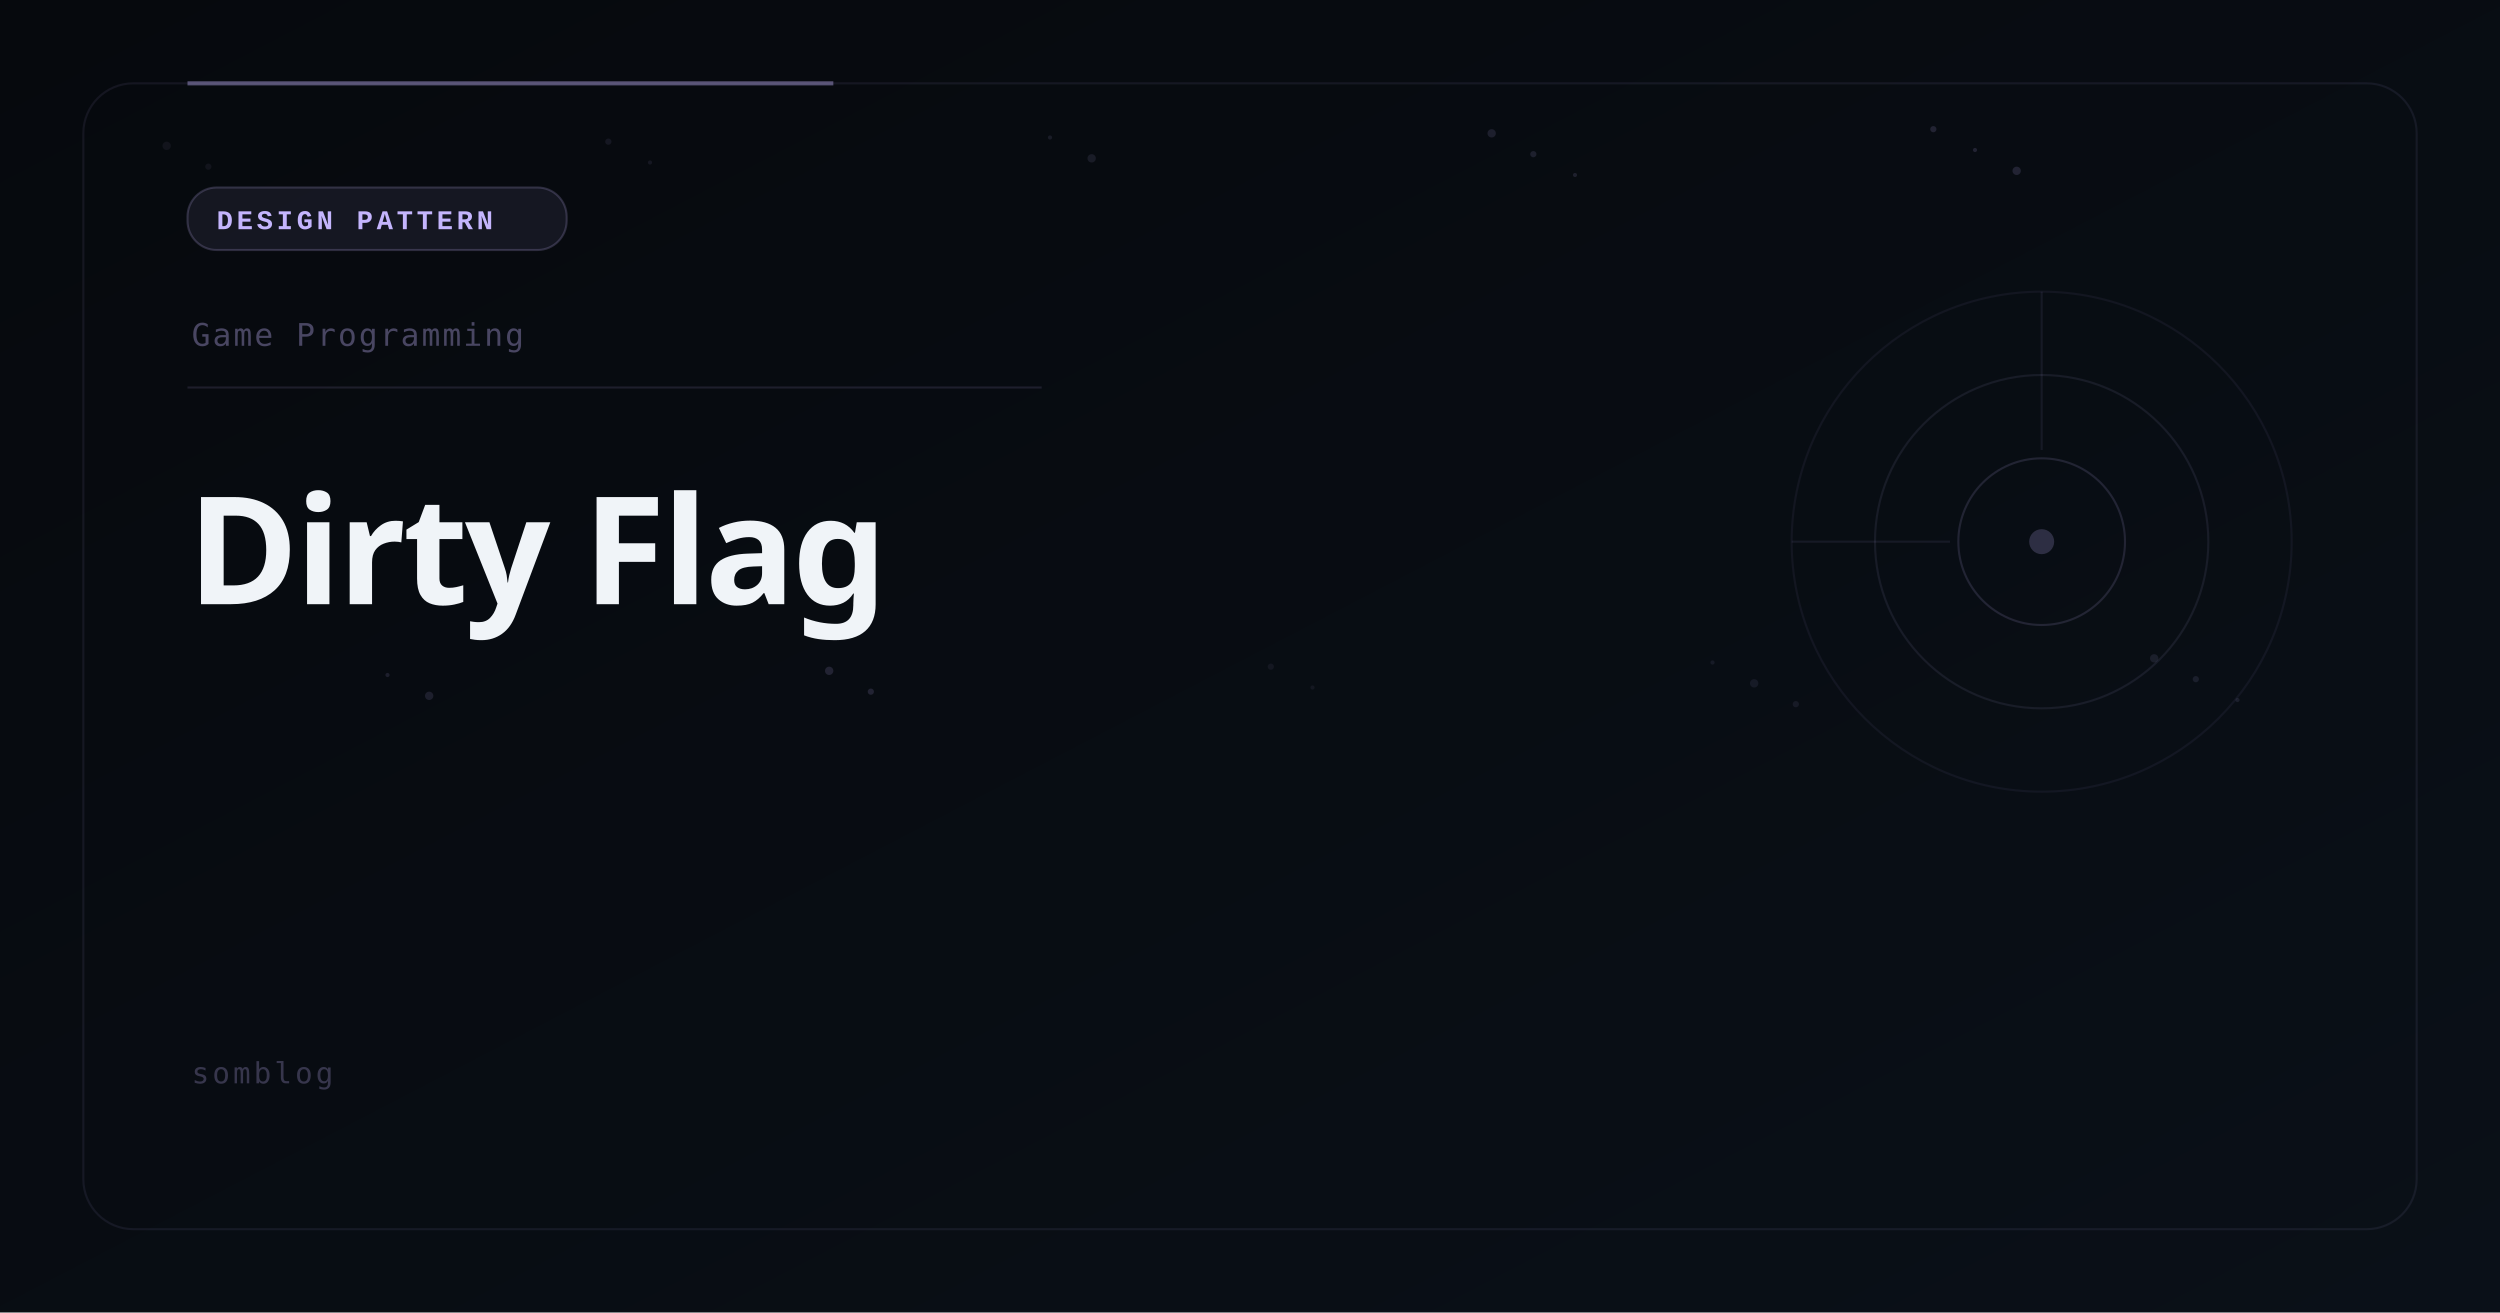
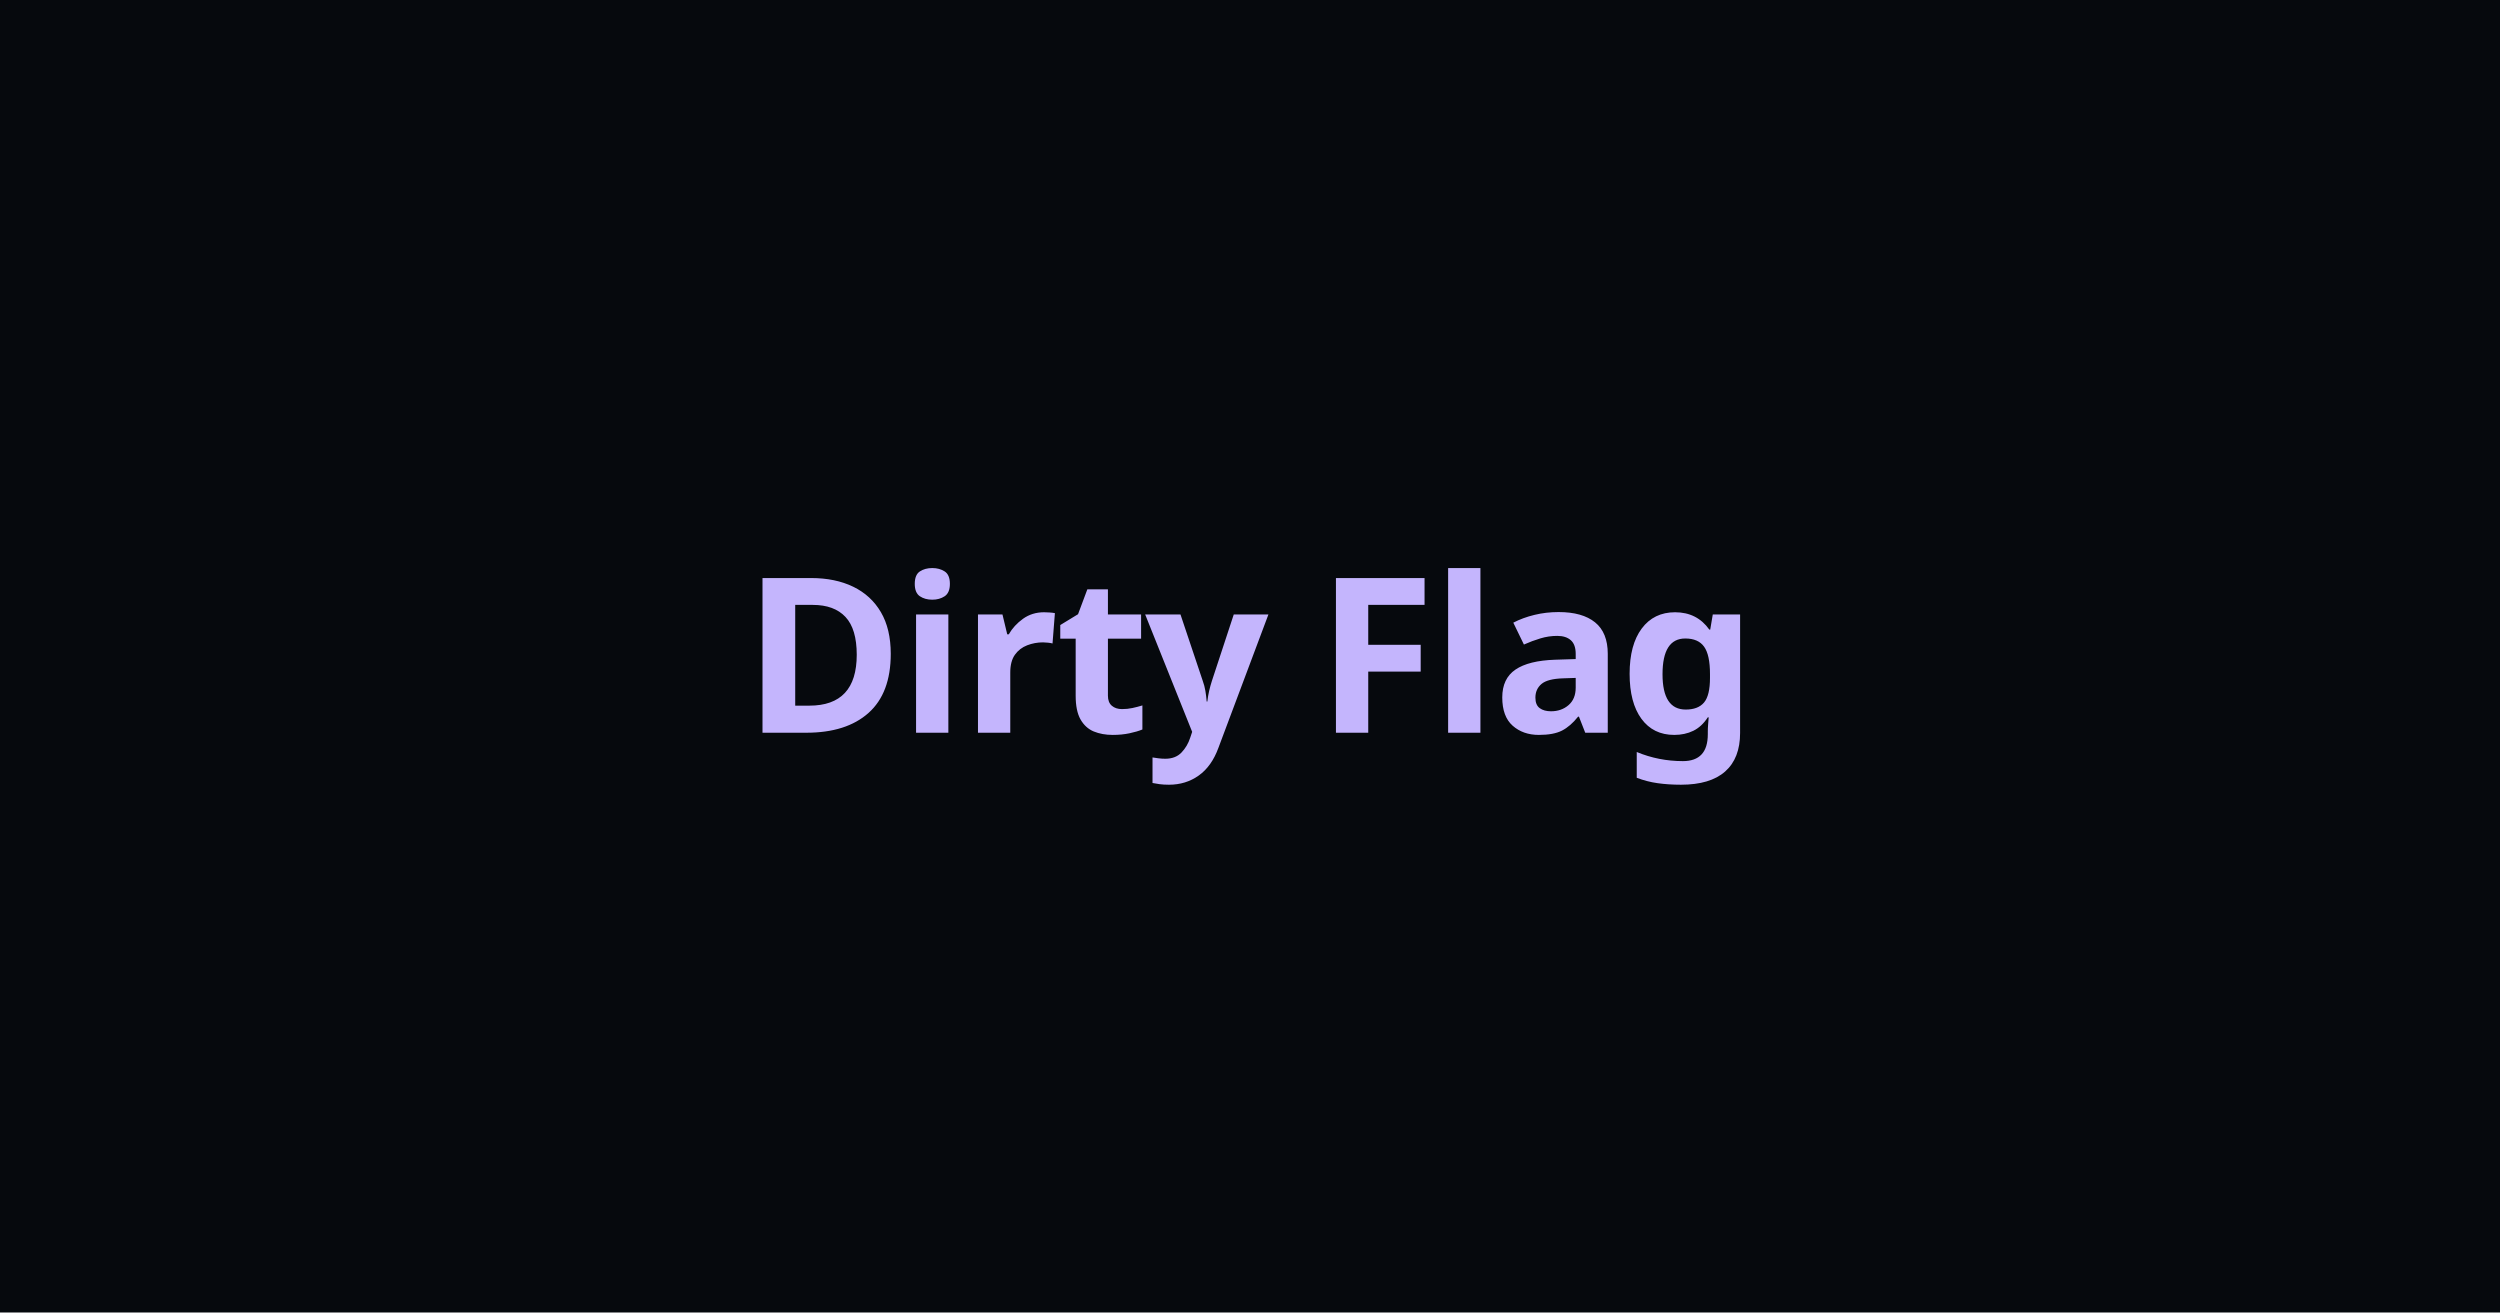
<svg xmlns="http://www.w3.org/2000/svg" width="1200" height="630" viewBox="0 0 1200 630">
-   <defs>
-     <linearGradient id="bg" x1="0" y1="0" x2="1" y2="1">
-       <stop offset="0%" stop-color="#06090d" />
-       <stop offset="100%" stop-color="#0a1018" />
-     </linearGradient>
-   </defs>
-   <rect width="1200" height="630" fill="url(#bg)" />
-   <g>
-     <circle cx="1034" cy="316" r="2" fill="#c4b5fd" opacity="0.1" />
-     <circle cx="928" cy="62" r="1.5" fill="#c4b5fd" opacity="0.14" />
-     <circle cx="822" cy="318" r="1" fill="#c4b5fd" opacity="0.08" />
-     <circle cx="716" cy="64" r="2" fill="#c4b5fd" opacity="0.12" />
-     <circle cx="610" cy="320" r="1.5" fill="#c4b5fd" opacity="0.06" />
-     <circle cx="504" cy="66" r="1" fill="#c4b5fd" opacity="0.1" />
-     <circle cx="398" cy="322" r="2" fill="#c4b5fd" opacity="0.14" />
-     <circle cx="292" cy="68" r="1.5" fill="#c4b5fd" opacity="0.08" />
-     <circle cx="186" cy="324" r="1" fill="#c4b5fd" opacity="0.12" />
-     <circle cx="80" cy="70" r="2" fill="#c4b5fd" opacity="0.06" />
-     <circle cx="1054" cy="326" r="1.5" fill="#c4b5fd" opacity="0.1" />
-     <circle cx="948" cy="72" r="1" fill="#c4b5fd" opacity="0.14" />
-     <circle cx="842" cy="328" r="2" fill="#c4b5fd" opacity="0.08" />
-     <circle cx="736" cy="74" r="1.5" fill="#c4b5fd" opacity="0.12" />
-     <circle cx="630" cy="330" r="1" fill="#c4b5fd" opacity="0.06" />
-     <circle cx="524" cy="76" r="2" fill="#c4b5fd" opacity="0.1" />
-     <circle cx="418" cy="332" r="1.5" fill="#c4b5fd" opacity="0.14" />
-     <circle cx="312" cy="78" r="1" fill="#c4b5fd" opacity="0.08" />
-     <circle cx="206" cy="334" r="2" fill="#c4b5fd" opacity="0.12" />
-     <circle cx="100" cy="80" r="1.5" fill="#c4b5fd" opacity="0.06" />
-     <circle cx="1074" cy="336" r="1" fill="#c4b5fd" opacity="0.1" />
-     <circle cx="968" cy="82" r="2" fill="#c4b5fd" opacity="0.14" />
-     <circle cx="862" cy="338" r="1.5" fill="#c4b5fd" opacity="0.08" />
-     <circle cx="756" cy="84" r="1" fill="#c4b5fd" opacity="0.12" />
-   </g>
-   <rect x="40" y="40" width="1120" height="550" rx="24" fill="none" stroke="#c4b5fd" stroke-opacity="0.08" stroke-width="1" />
-   <line x1="90" y1="40" x2="400" y2="40" stroke="#c4b5fd" stroke-opacity="0.4" stroke-width="2" />
-   <rect x="90" y="90" rx="14" width="182" height="30" fill="#c4b5fd" fill-opacity="0.08" stroke="#c4b5fd" stroke-opacity="0.2" stroke-width="1" />
-   <text x="104" y="110" fill="#c4b5fd" font-size="13" font-weight="600" font-family="'SF Mono','SFMono-Regular',Consolas,'Liberation Mono',monospace" letter-spacing="1.8">DESIGN PATTERN</text>
-   <text x="92" y="166" fill="#c4b5fd" fill-opacity="0.35" font-size="15" font-weight="500" font-family="'SF Mono','SFMono-Regular',Consolas,monospace" letter-spacing="1">Game Programming</text>
-   <line x1="90" y1="186" x2="500" y2="186" stroke="#c4b5fd" stroke-opacity="0.12" stroke-width="1" />
-   <text x="90" y="290" fill="#f0f4f8" font-size="72" font-weight="800" font-family="'Pretendard','Segoe UI',system-ui,sans-serif" letter-spacing="-1.5">Dirty Flag</text>
-   <text x="92" y="520" fill="#c4b5fd" fill-opacity="0.25" font-size="14" font-family="'SF Mono','SFMono-Regular',Consolas,monospace" letter-spacing="1.5">somblog</text>
-   <circle cx="980" cy="260" r="120" fill="none" stroke="#c4b5fd" stroke-opacity="0.06" stroke-width="1" />
-   <circle cx="980" cy="260" r="80" fill="none" stroke="#c4b5fd" stroke-opacity="0.09" stroke-width="1" />
-   <circle cx="980" cy="260" r="40" fill="none" stroke="#c4b5fd" stroke-opacity="0.14" stroke-width="1" />
-   <circle cx="980" cy="260" r="6" fill="#c4b5fd" opacity="0.2" />
-   <line x1="860" y1="260" x2="936" y2="260" stroke="#c4b5fd" stroke-opacity="0.08" stroke-width="1" />
-   <line x1="980" y1="140" x2="980" y2="216" stroke="#c4b5fd" stroke-opacity="0.08" stroke-width="1" />
+   <rect width="1200" height="630" fill="#06090d" />
+   <text x="600" y="315" text-anchor="middle" dominant-baseline="middle" fill="#c4b5fd" font-size="104" font-weight="800" font-family="'Pretendard','Segoe UI',system-ui,sans-serif" letter-spacing="-2">Dirty Flag</text>
</svg>
